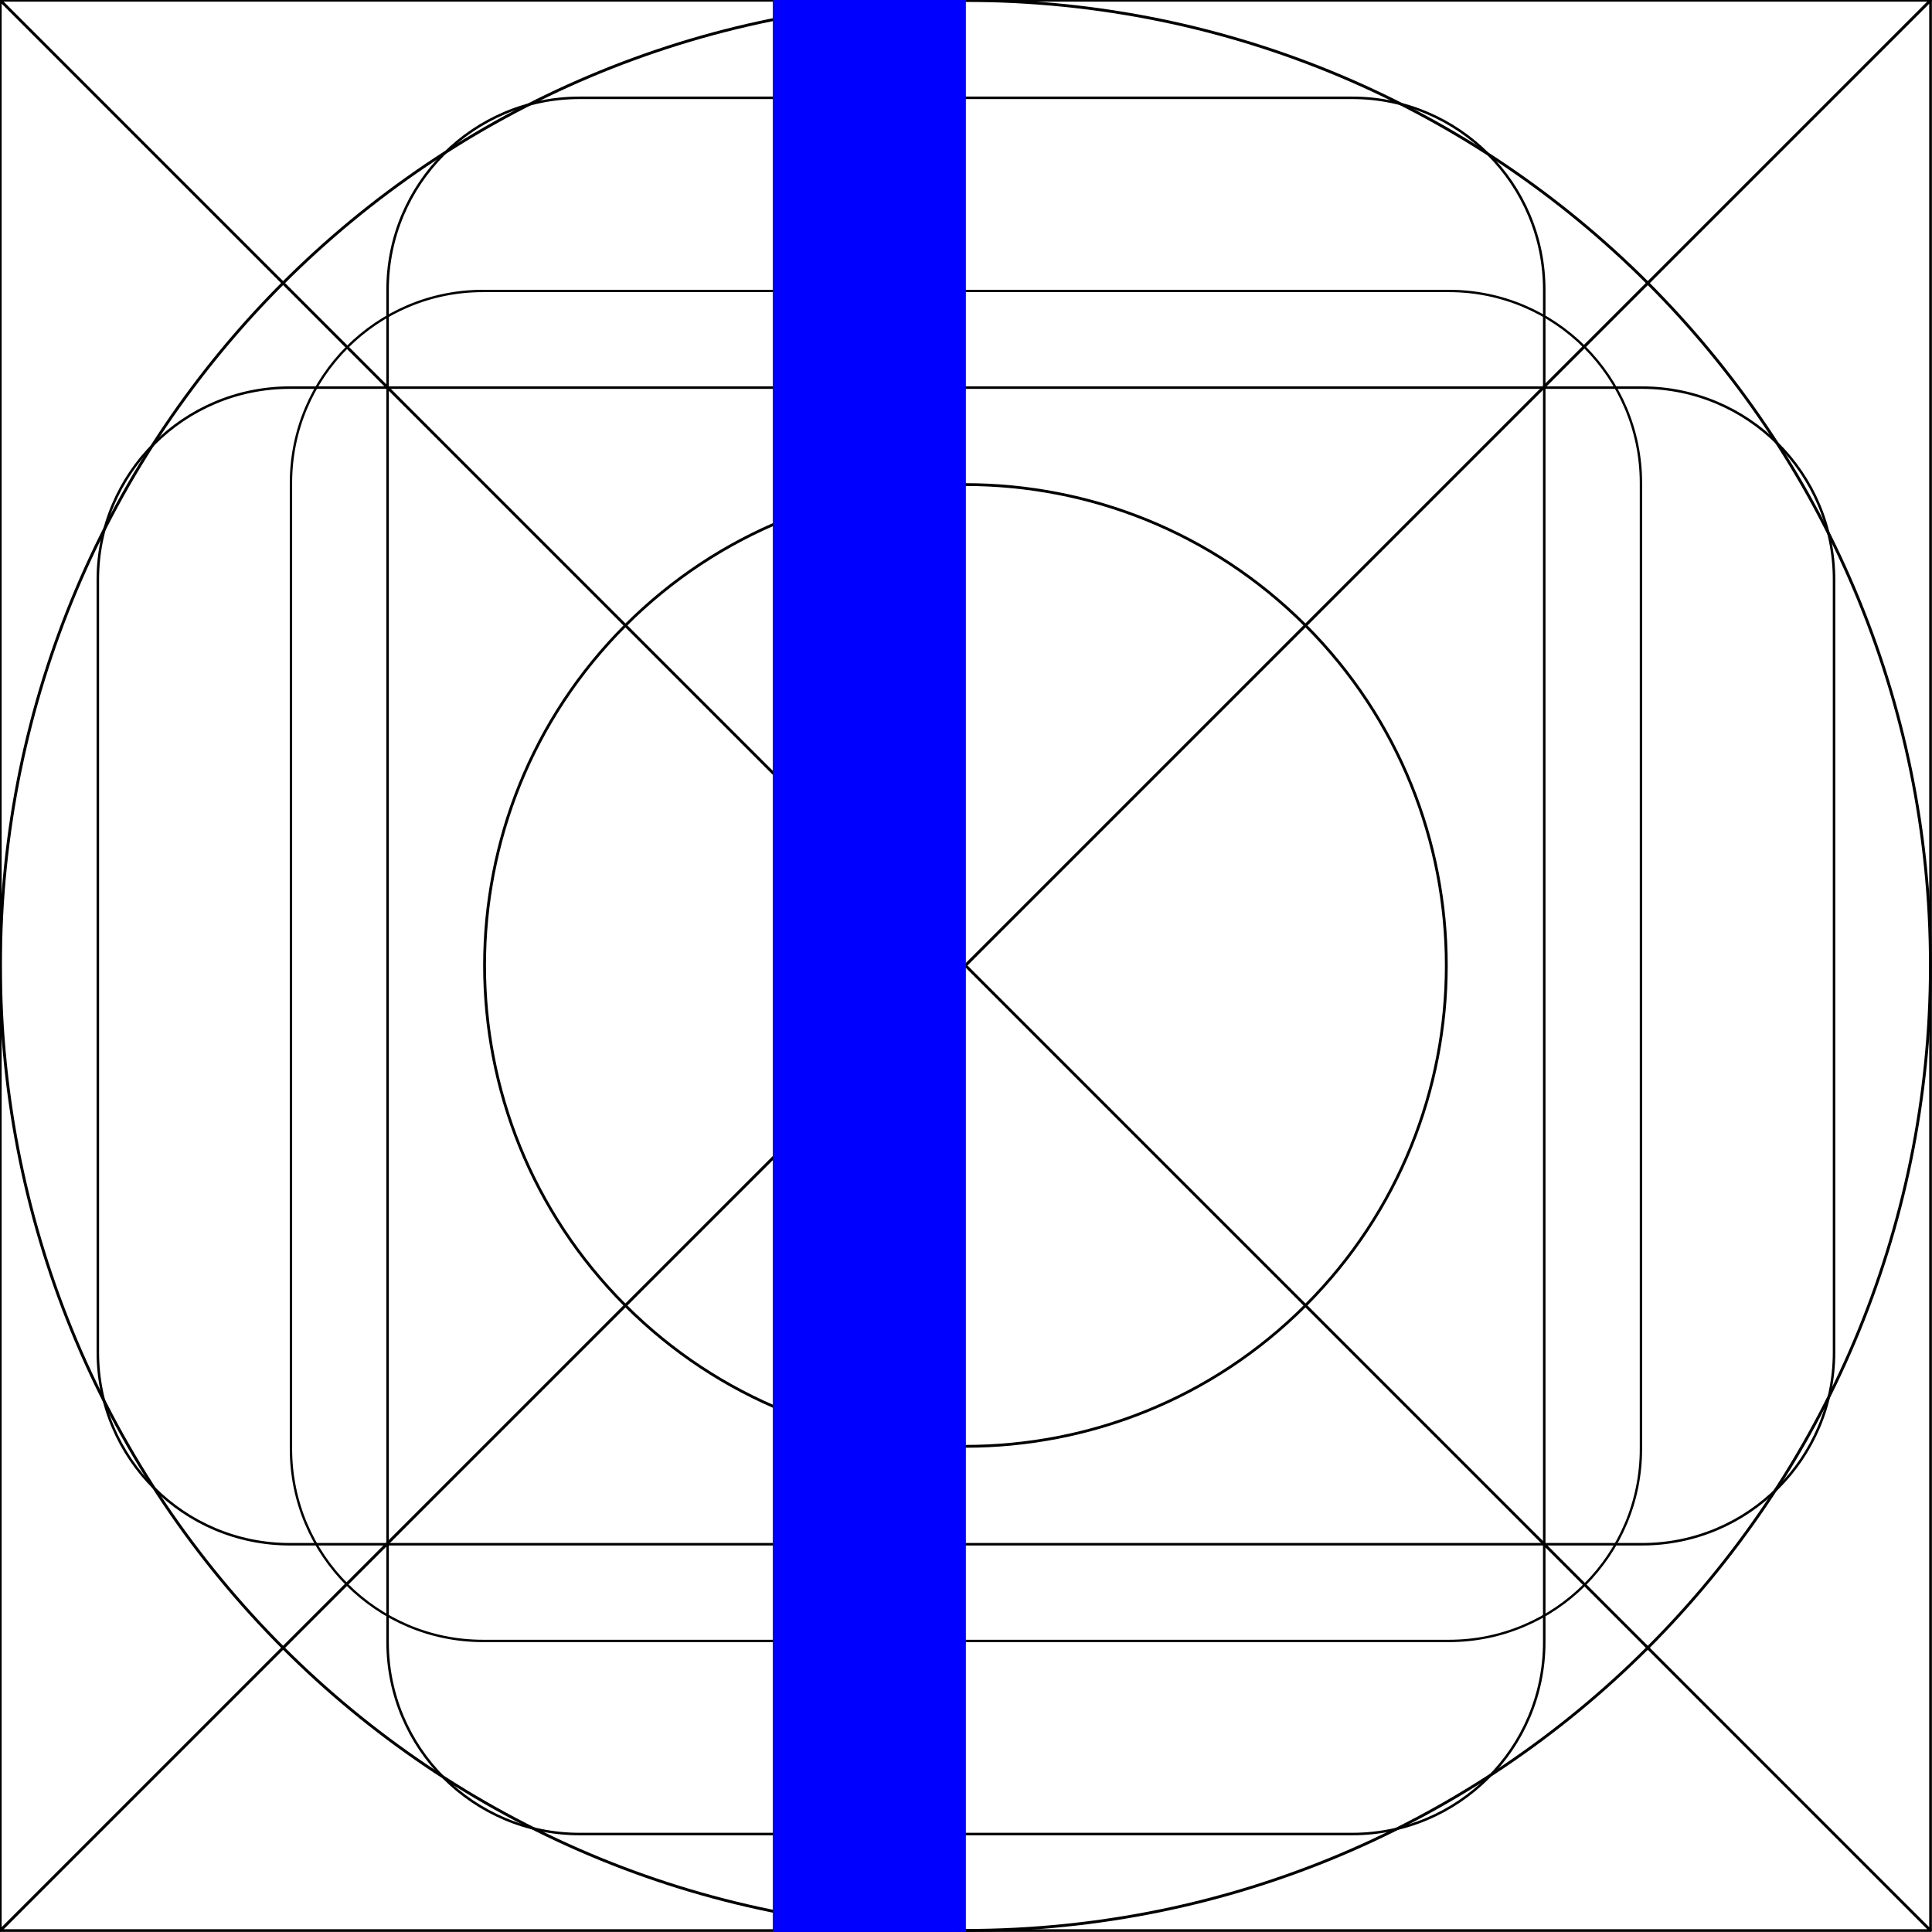
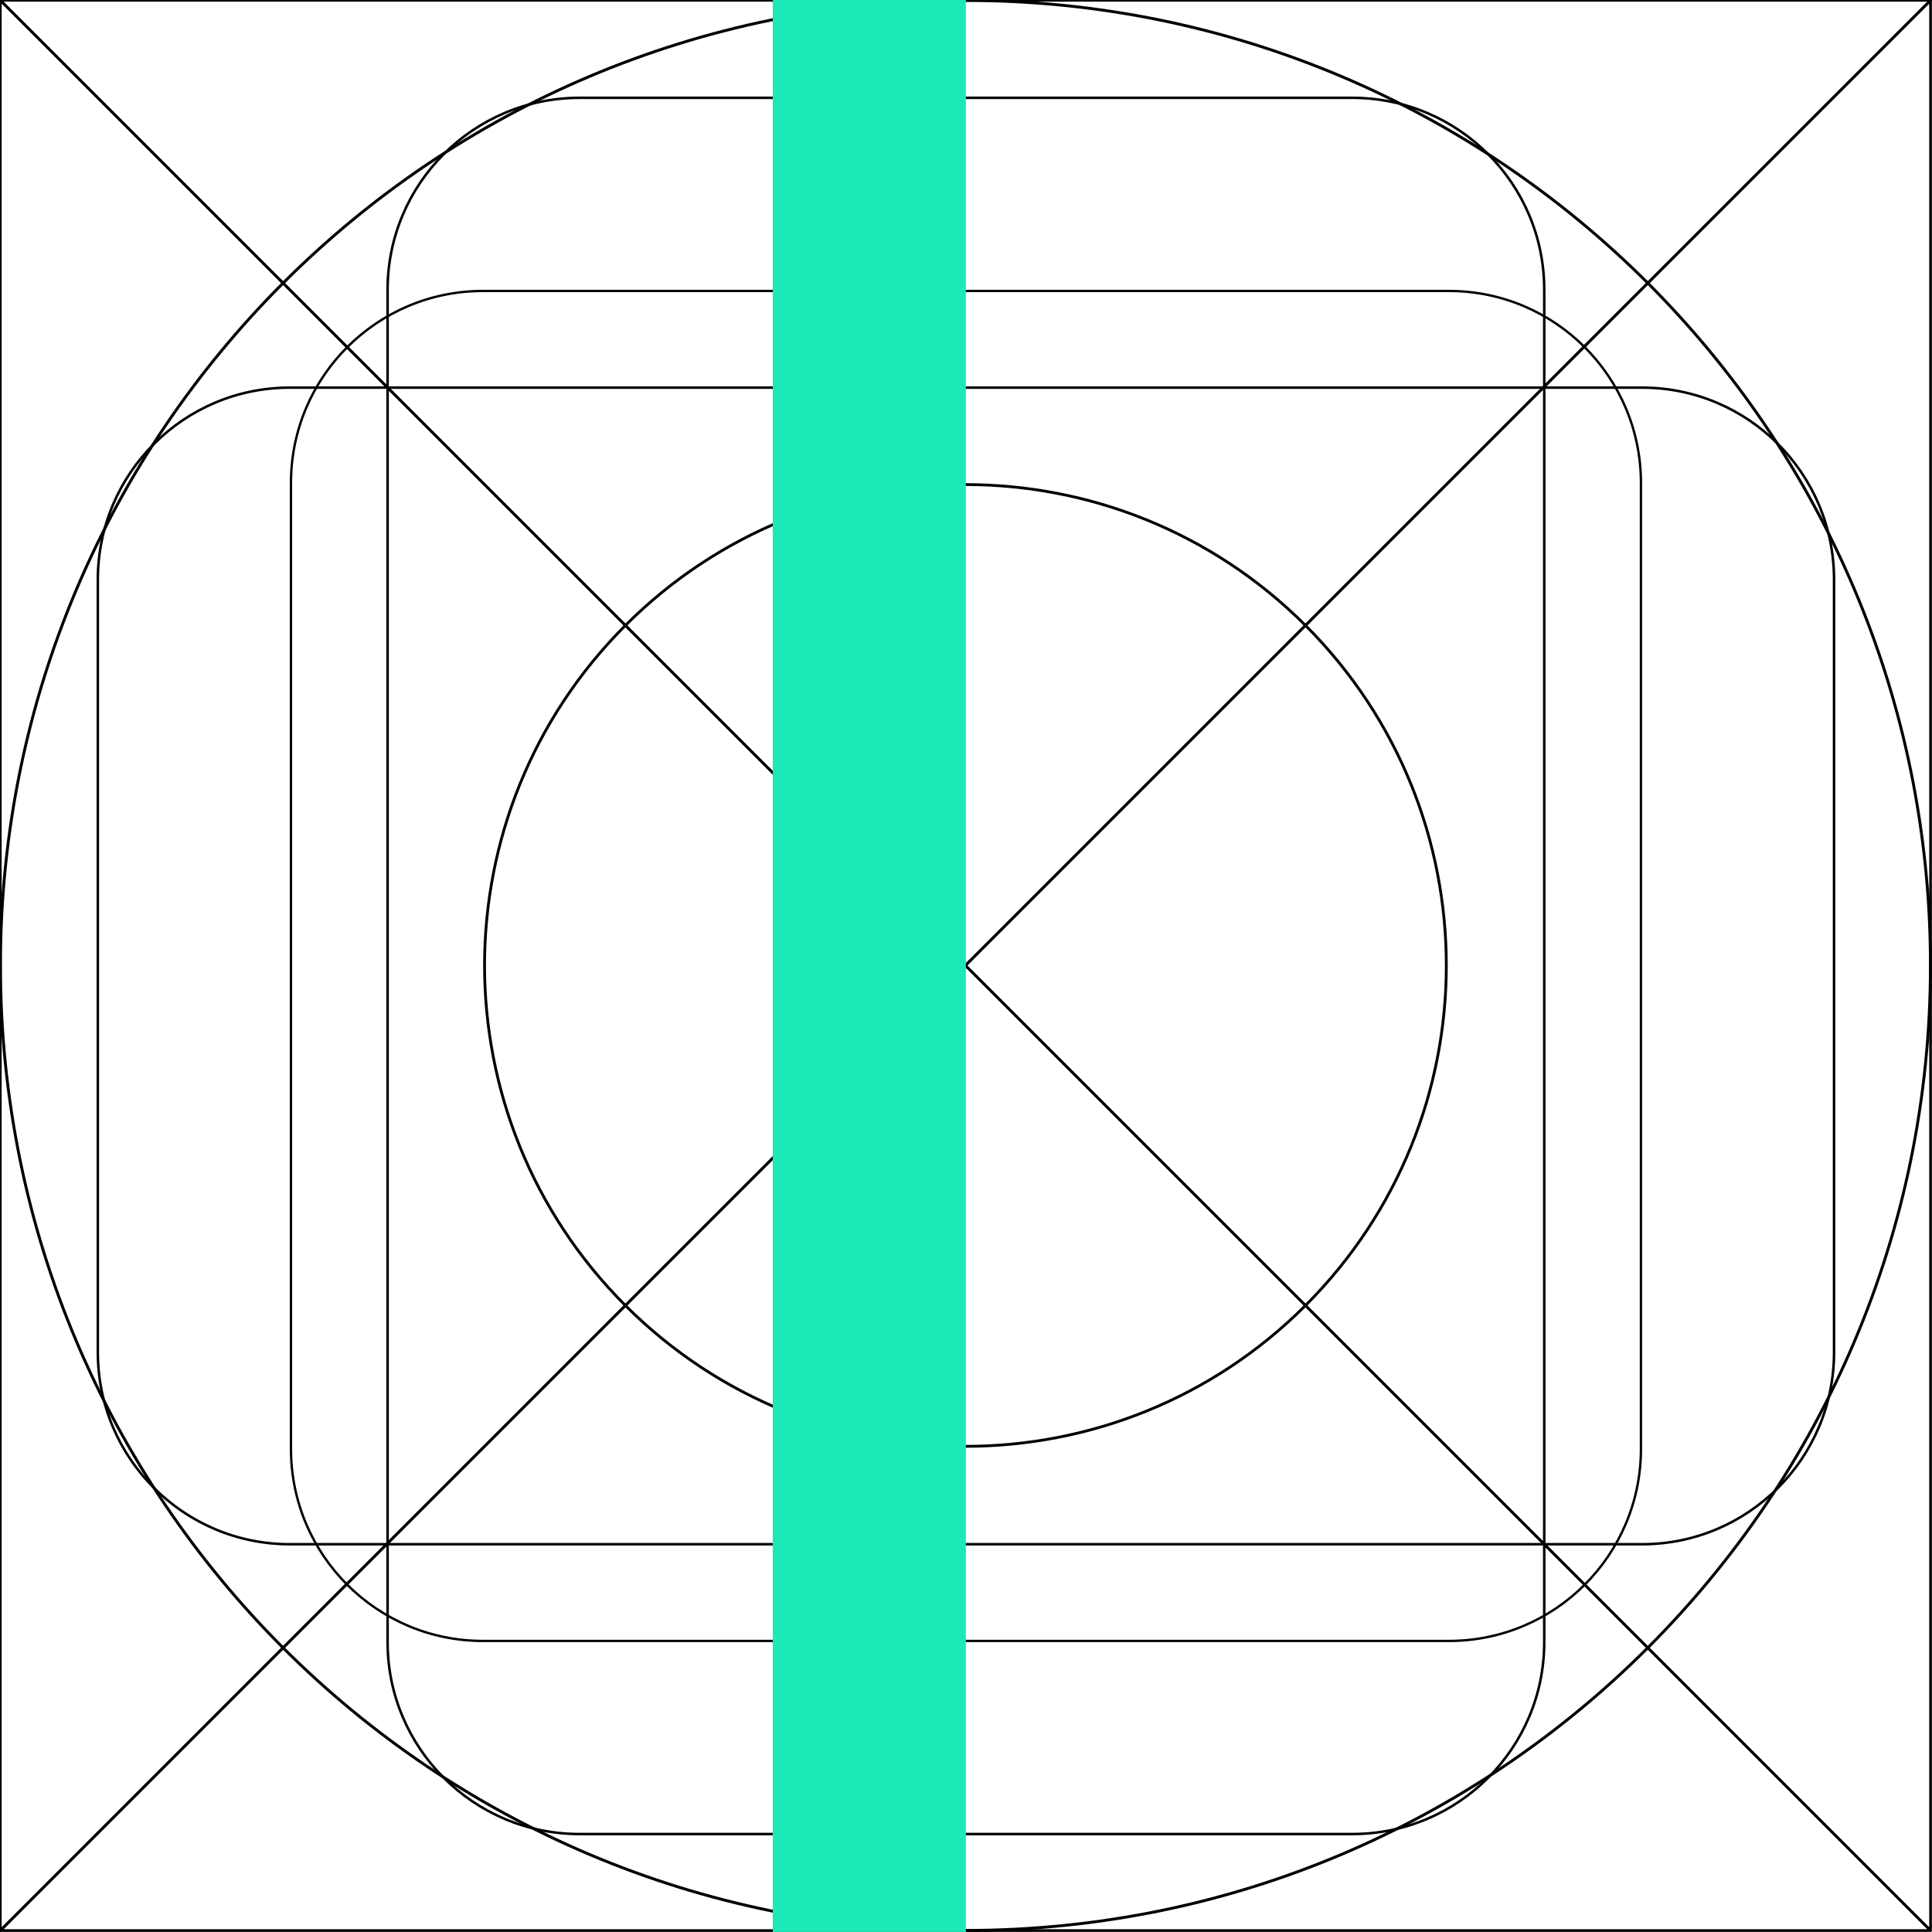
<svg xmlns="http://www.w3.org/2000/svg" width="20" height="20" viewBox="0 0 5.292 5.292" version="1.1" id="svg8">
  <defs id="defs2" />
  <g id="layer1" transform="translate(0,-291.7083)">
    <g id="g847" transform="matrix(0.05207439,0,0,0.05207453,-0.9012516,282.412)">
      <g id="g851">
        <g id="g1059" transform="matrix(1.998622,0,0,1.998619,17.32448,-313.5231)">
          <path style="opacity:1;fill:none;fill-opacity:0.494;stroke:#000000;stroke-width:0.07;stroke-linecap:round;stroke-linejoin:round;stroke-miterlimit:4;stroke-dasharray:none;stroke-dashoffset:0;stroke-opacity:1;paint-order:stroke fill markers" d="M 25.4,271.6 -8.0000008e-7,246.2 H 50.8 Z" id="path883" />
          <path id="path880" d="m 25.4,271.6 25.4,25.4 H 0 Z" style="opacity:1;fill:none;fill-opacity:0.494;stroke:#000000;stroke-width:0.07;stroke-linecap:round;stroke-linejoin:round;stroke-miterlimit:4;stroke-dasharray:none;stroke-dashoffset:0;stroke-opacity:1;paint-order:stroke fill markers" />
          <rect ry="5.053" y="253.849" x="7.649" height="35.529" width="35.529" id="rect870" style="opacity:1;fill:none;fill-opacity:0.494;stroke:#000000;stroke-width:0.062;stroke-linecap:round;stroke-linejoin:round;stroke-miterlimit:4;stroke-dasharray:none;stroke-dashoffset:0;stroke-opacity:1;paint-order:stroke fill markers" />
          <circle r="25.397" cy="271.6" cx="25.4" id="path872" style="opacity:1;fill:none;fill-opacity:0.494;stroke:#000000;stroke-width:0.076;stroke-linecap:round;stroke-linejoin:round;stroke-miterlimit:4;stroke-dasharray:none;stroke-dashoffset:0;stroke-opacity:1;paint-order:stroke fill markers" />
          <circle transform="rotate(-45)" cx="-174.09" cy="210.011" r="12.656" id="path876" style="opacity:1;fill:none;fill-opacity:0.494;stroke:#000000;stroke-width:0.074;stroke-linecap:round;stroke-linejoin:round;stroke-miterlimit:4;stroke-dasharray:none;stroke-dashoffset:0;stroke-opacity:1;paint-order:stroke fill markers" />
          <path id="path904" d="m 25.4,271.6 -25.4,25.4 v -50.8 z" style="opacity:1;fill:none;fill-opacity:0.494;stroke:#000000;stroke-width:0.07;stroke-linecap:round;stroke-linejoin:round;stroke-miterlimit:4;stroke-dasharray:none;stroke-dashoffset:0;stroke-opacity:1;paint-order:stroke fill markers" />
          <path style="opacity:1;fill:none;fill-opacity:0.494;stroke:#000000;stroke-width:0.07;stroke-linecap:round;stroke-linejoin:round;stroke-miterlimit:4;stroke-dasharray:none;stroke-dashoffset:0;stroke-opacity:1;paint-order:stroke fill markers" d="m 25.4,271.6 25.4,-25.4 v 50.8 z" id="path906" />
          <rect ry="5.051" y="256.393" x="2.566" height="30.44" width="45.694" id="rect837" style="opacity:1;fill:none;fill-opacity:0.494;stroke:#000000;stroke-width:0.066;stroke-linecap:round;stroke-linejoin:round;stroke-miterlimit:4;stroke-dasharray:none;stroke-dashoffset:0;stroke-opacity:1;paint-order:stroke fill markers" />
          <rect style="opacity:1;fill:none;fill-opacity:0.494;stroke:#000000;stroke-width:0.066;stroke-linecap:round;stroke-linejoin:round;stroke-miterlimit:4;stroke-dasharray:none;stroke-dashoffset:0;stroke-opacity:1;paint-order:stroke fill markers" id="rect831" width="45.694" height="30.441" x="248.766" y="-40.633" ry="5.051" transform="rotate(90)" />
        </g>
      </g>
    </g>
    <path style="opacity:1;fill:#ffc107;fill-opacity:1;stroke:none;stroke-width:0.386;stroke-miterlimit:4;stroke-dasharray:none;stroke-opacity:1" d="m 50.206,401.677 c 110.217,0.713 55.109,0.356 0,0 z" id="rect997" />
    <g id="layer1-5" transform="translate(-49.82829,-54.46449)">
      <g id="g839" transform="translate(45.59496,51.81866)">
-         <rect style="opacity:1;fill:#0000ff;fill-opacity:1;stroke:none;stroke-width:1.673;stroke-linecap:round;stroke-linejoin:round;stroke-miterlimit:4;stroke-dasharray:none;stroke-dashoffset:0;stroke-opacity:1" id="rect834" width="0.529" height="5.292" x="6.35" y="294.354" />
+         <rect style="opacity:1;fill:#1de9b6;fill-opacity:1;stroke:none;stroke-width:1.673;stroke-linecap:round;stroke-linejoin:round;stroke-miterlimit:4;stroke-dasharray:none;stroke-dashoffset:0;stroke-opacity:1" id="rect834" width="0.529" height="5.292" x="6.35" y="294.354" />
      </g>
    </g>
  </g>
</svg>
